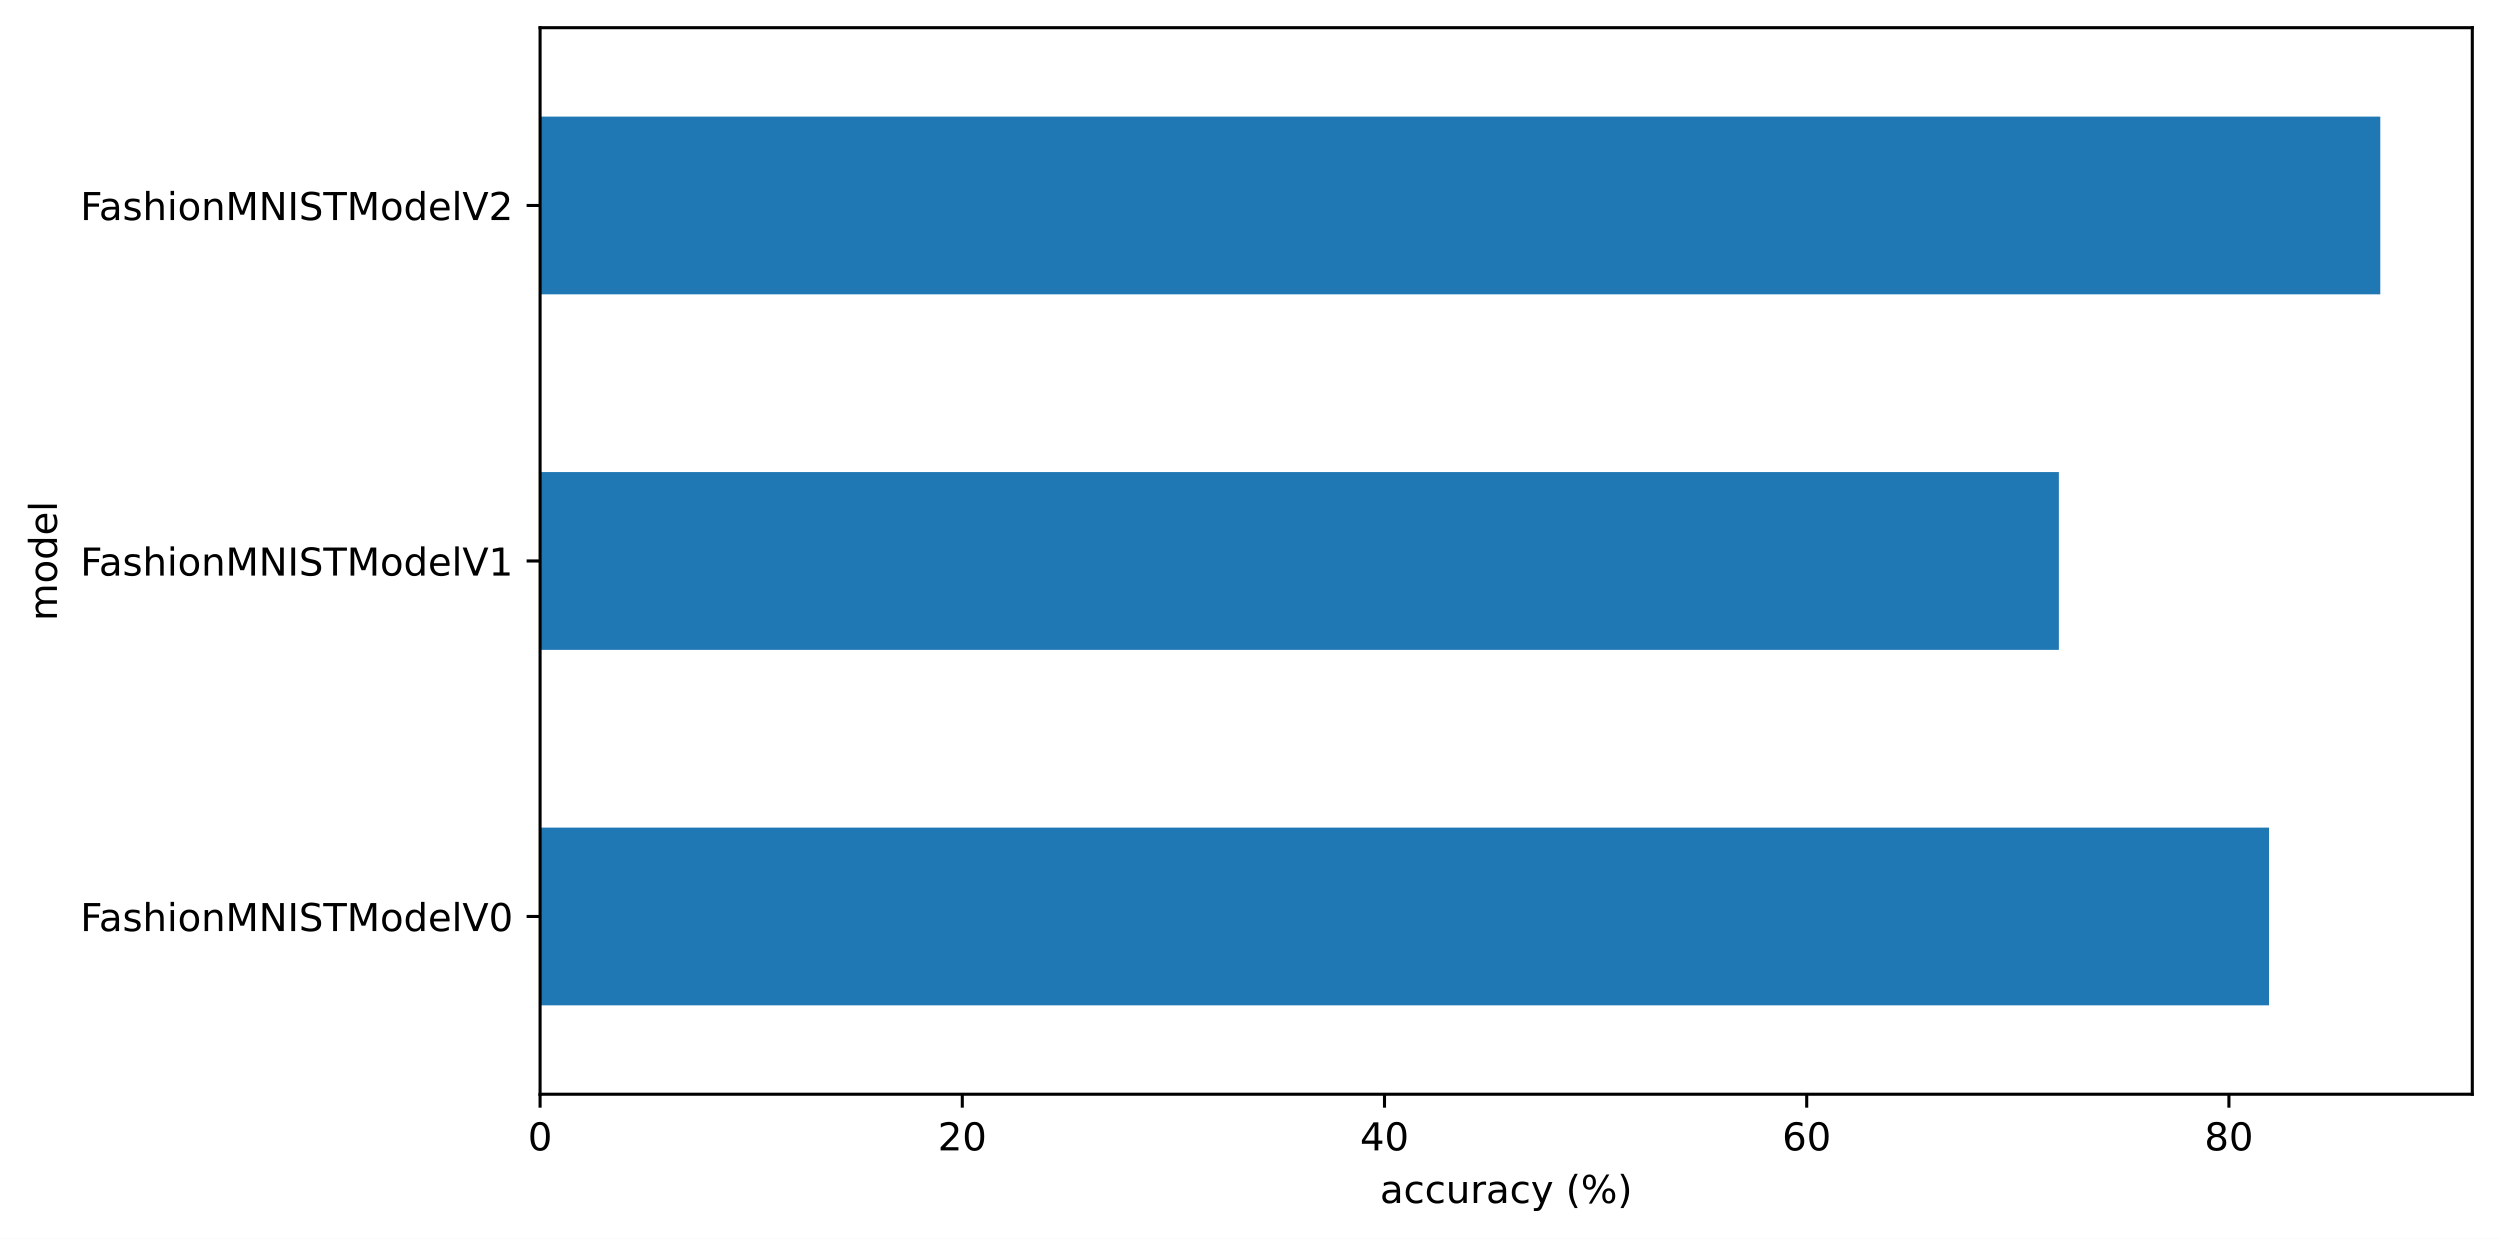
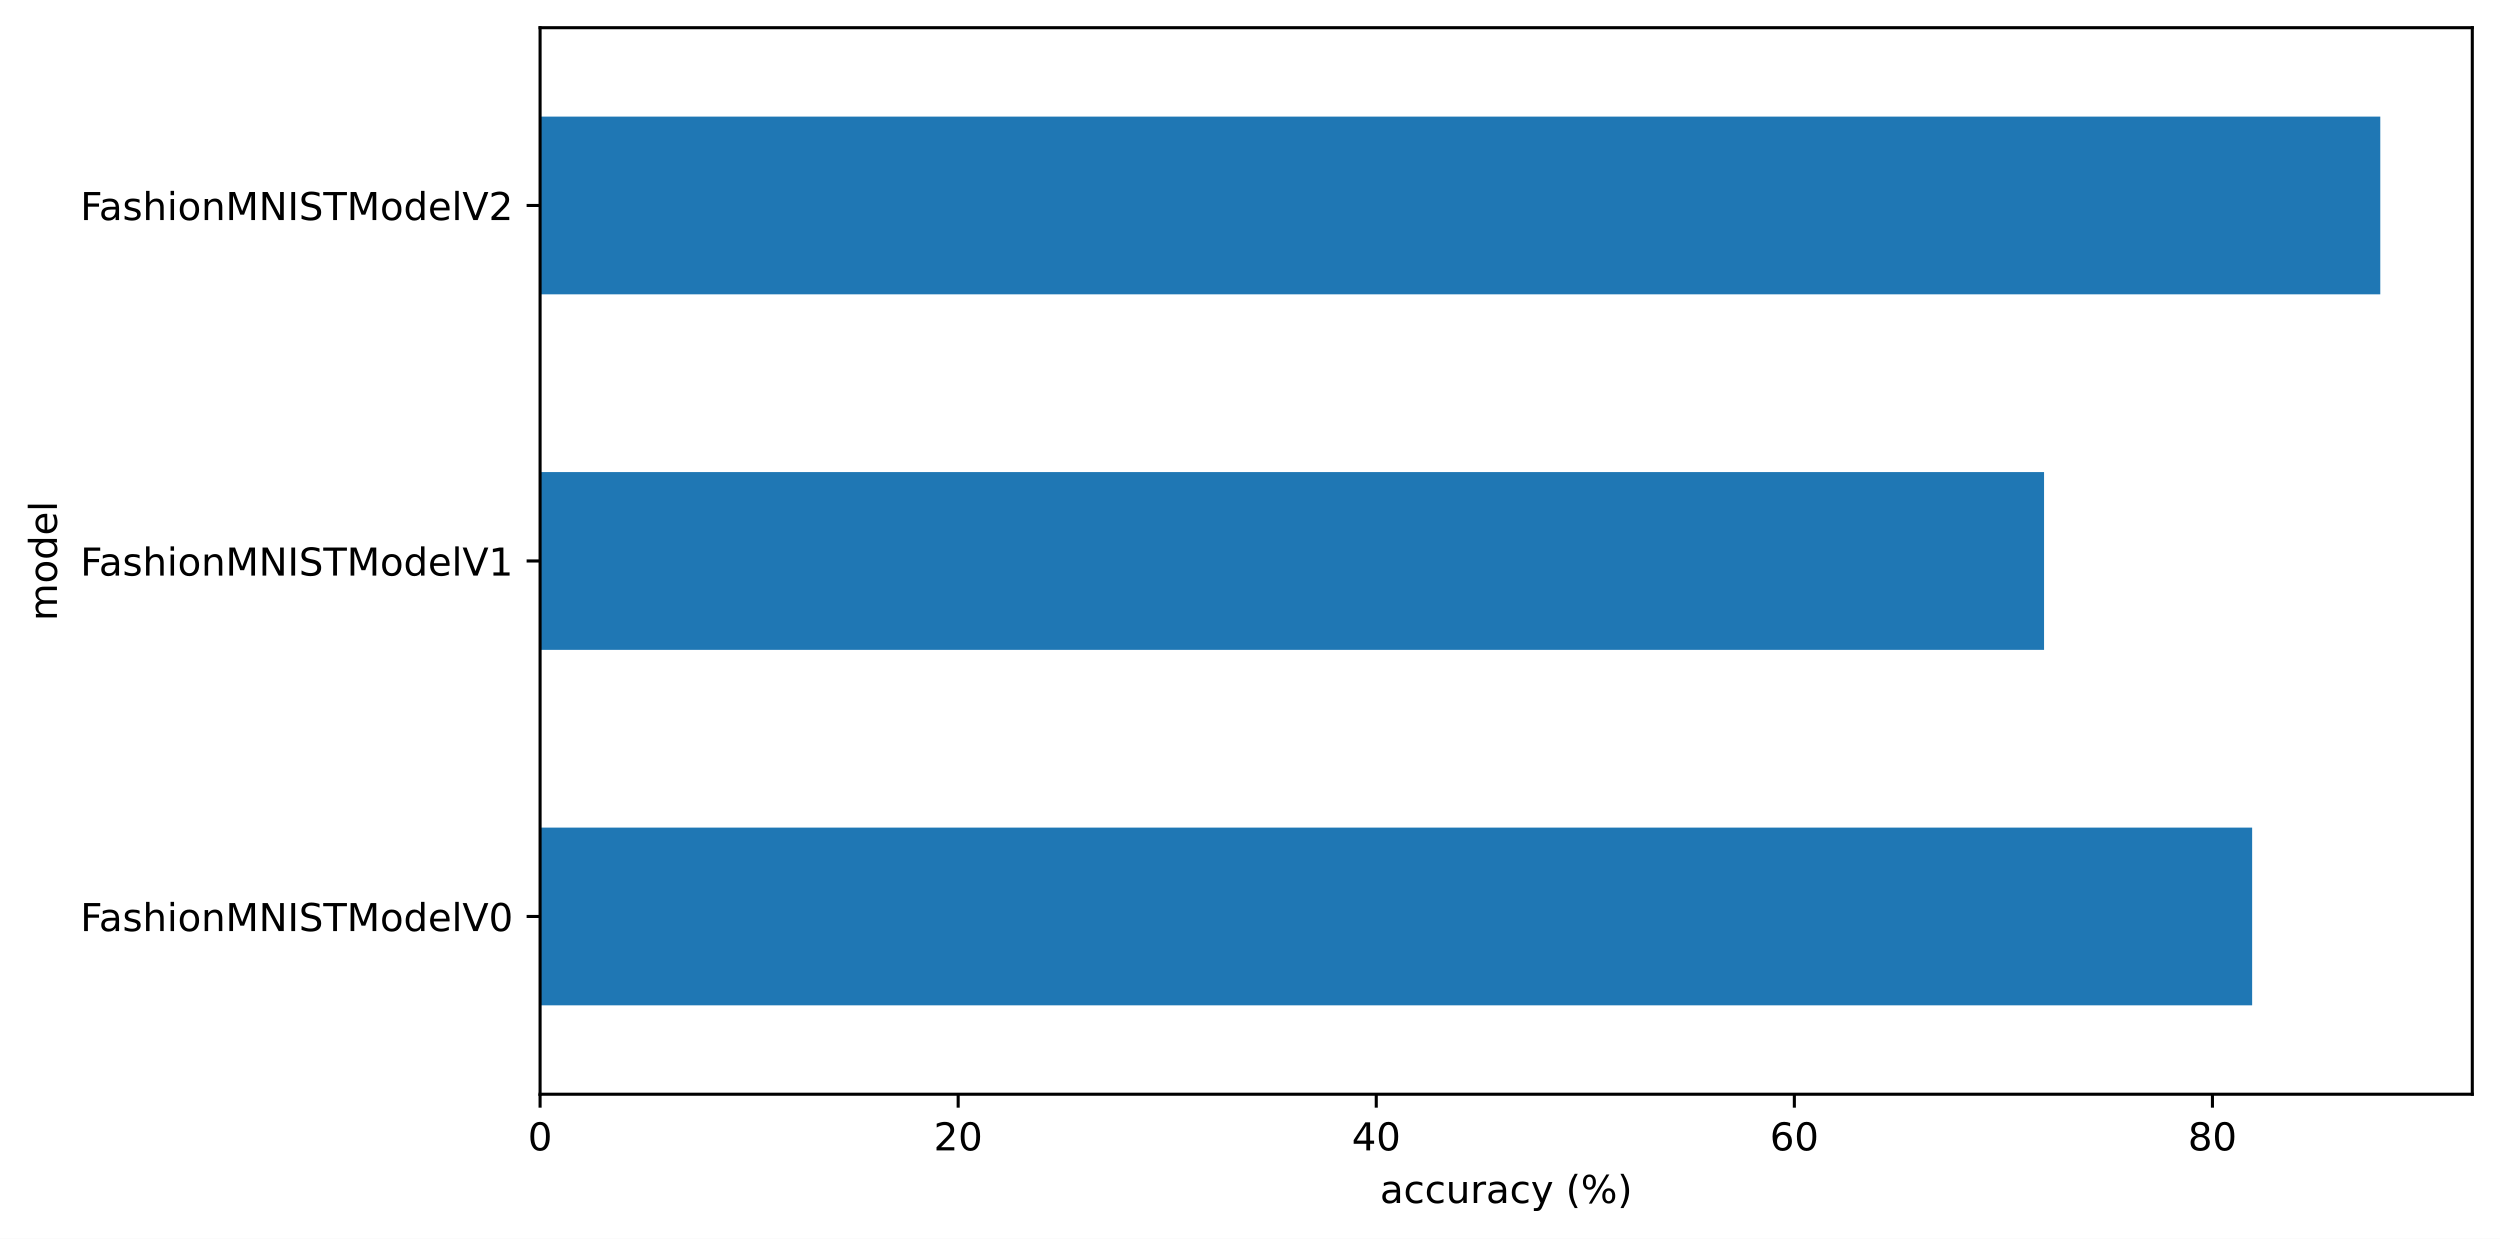
<svg xmlns="http://www.w3.org/2000/svg" xmlns:xlink="http://www.w3.org/1999/xlink" width="649.772pt" height="321.956pt" viewBox="0 0 649.772 321.956" version="1.1">
  <defs>
    <style type="text/css">*{stroke-linejoin: round; stroke-linecap: butt}</style>
  </defs>
  <g id="figure_1">
    <g id="patch_1">
      <path d="M 0 321.956  L 649.772 321.956  L 649.772 0  L 0 0  z " style="fill: #ffffff" />
    </g>
    <g id="axes_1">
      <g id="patch_2">
        <path d="M 140.372 284.4  L 642.572 284.4  L 642.572 7.2  L 140.372 7.2  z " style="fill: #ffffff" />
      </g>
      <g id="patch_3">
-         <path d="M 140.372 261.3  L 589.734 261.3  L 589.734 215.1  L 140.372 215.1  z " clip-path="url(#pdec2941441)" style="fill: #1f77b4" />
+         <path d="M 140.372 261.3  L 585.351 261.3  L 585.351 215.1  L 140.372 215.1  z " clip-path="url(#pa0284b56f4)" style="fill: #1f77b4" />
      </g>
      <g id="patch_4">
-         <path d="M 140.372 168.9  L 535.118 168.9  L 535.118 122.7  L 140.372 122.7  z " clip-path="url(#pdec2941441)" style="fill: #1f77b4" />
+         <path d="M 140.372 168.9  L 531.268 168.9  L 531.268 122.7  L 140.372 122.7  z " clip-path="url(#pa0284b56f4)" style="fill: #1f77b4" />
      </g>
      <g id="patch_5">
-         <path d="M 140.372 76.5  L 618.658 76.5  L 618.658 30.3  L 140.372 30.3  z " clip-path="url(#pdec2941441)" style="fill: #1f77b4" />
+         <path d="M 140.372 76.5  L 618.658 76.5  L 618.658 30.3  L 140.372 30.3  z " clip-path="url(#pa0284b56f4)" style="fill: #1f77b4" />
      </g>
      <g id="matplotlib.axis_1">
        <g id="xtick_1">
          <g id="line2d_1">
            <defs>
-               <path id="ma045b7d281" d="M 0 0  L 0 3.5  " style="stroke: #000000; stroke-width: 0.8" />
-             </defs>
-             <g>
-               <use xlink:href="#ma045b7d281" x="140.372" y="284.4" style="stroke: #000000; stroke-width: 0.8" />
+               <path id="mfee832af76" d="M 0 0  L 0 3.5  " style="stroke: #000000; stroke-width: 0.8" />
+             </defs>
+             <g>
+               <use xlink:href="#mfee832af76" x="140.372" y="284.4" style="stroke: #000000; stroke-width: 0.8" />
            </g>
          </g>
          <g id="text_1">
            <g transform="translate(137.1906 298.9984) scale(0.1 -0.1)">
              <defs>
                <path id="DejaVuSans-30" d="M 2034 4250  Q 1547 4250 1301 3770  Q 1056 3291 1056 2328  Q 1056 1369 1301 889  Q 1547 409 2034 409  Q 2525 409 2770 889  Q 3016 1369 3016 2328  Q 3016 3291 2770 3770  Q 2525 4250 2034 4250  z M 2034 4750  Q 2819 4750 3233 4129  Q 3647 3509 3647 2328  Q 3647 1150 3233 529  Q 2819 -91 2034 -91  Q 1250 -91 836 529  Q 422 1150 422 2328  Q 422 3509 836 4129  Q 1250 4750 2034 4750  z " transform="scale(0.015625)" />
              </defs>
              <use xlink:href="#DejaVuSans-30" />
            </g>
          </g>
        </g>
        <g id="xtick_2">
          <g id="line2d_2">
            <g>
-               <use xlink:href="#ma045b7d281" x="250.108" y="284.4" style="stroke: #000000; stroke-width: 0.8" />
+               <use xlink:href="#mfee832af76" x="249.037" y="284.4" style="stroke: #000000; stroke-width: 0.8" />
            </g>
          </g>
          <g id="text_2">
-             <g transform="translate(243.745 298.9984) scale(0.1 -0.1)">
+             <g transform="translate(242.6747 298.9984) scale(0.1 -0.1)">
              <defs>
                <path id="DejaVuSans-32" d="M 1228 531  L 3431 531  L 3431 0  L 469 0  L 469 531  Q 828 903 1448 1529  Q 2069 2156 2228 2338  Q 2531 2678 2651 2914  Q 2772 3150 2772 3378  Q 2772 3750 2511 3984  Q 2250 4219 1831 4219  Q 1534 4219 1204 4116  Q 875 4013 500 3803  L 500 4441  Q 881 4594 1212 4672  Q 1544 4750 1819 4750  Q 2544 4750 2975 4387  Q 3406 4025 3406 3419  Q 3406 3131 3298 2873  Q 3191 2616 2906 2266  Q 2828 2175 2409 1742  Q 1991 1309 1228 531  z " transform="scale(0.015625)" />
              </defs>
              <use xlink:href="#DejaVuSans-32" />
              <use xlink:href="#DejaVuSans-30" x="63.623" />
            </g>
          </g>
        </g>
        <g id="xtick_3">
          <g id="line2d_3">
            <g>
-               <use xlink:href="#ma045b7d281" x="359.843" y="284.4" style="stroke: #000000; stroke-width: 0.8" />
+               <use xlink:href="#mfee832af76" x="357.702" y="284.4" style="stroke: #000000; stroke-width: 0.8" />
            </g>
          </g>
          <g id="text_3">
-             <g transform="translate(353.4807 298.9984) scale(0.1 -0.1)">
+             <g transform="translate(351.34 298.9984) scale(0.1 -0.1)">
              <defs>
                <path id="DejaVuSans-34" d="M 2419 4116  L 825 1625  L 2419 1625  L 2419 4116  z M 2253 4666  L 3047 4666  L 3047 1625  L 3713 1625  L 3713 1100  L 3047 1100  L 3047 0  L 2419 0  L 2419 1100  L 313 1100  L 313 1709  L 2253 4666  z " transform="scale(0.015625)" />
              </defs>
              <use xlink:href="#DejaVuSans-34" />
              <use xlink:href="#DejaVuSans-30" x="63.623" />
            </g>
          </g>
        </g>
        <g id="xtick_4">
          <g id="line2d_4">
            <g>
-               <use xlink:href="#ma045b7d281" x="469.579" y="284.4" style="stroke: #000000; stroke-width: 0.8" />
+               <use xlink:href="#mfee832af76" x="466.368" y="284.4" style="stroke: #000000; stroke-width: 0.8" />
            </g>
          </g>
          <g id="text_4">
-             <g transform="translate(463.2163 298.9984) scale(0.1 -0.1)">
+             <g transform="translate(460.0053 298.9984) scale(0.1 -0.1)">
              <defs>
                <path id="DejaVuSans-36" d="M 2113 2584  Q 1688 2584 1439 2293  Q 1191 2003 1191 1497  Q 1191 994 1439 701  Q 1688 409 2113 409  Q 2538 409 2786 701  Q 3034 994 3034 1497  Q 3034 2003 2786 2293  Q 2538 2584 2113 2584  z M 3366 4563  L 3366 3988  Q 3128 4100 2886 4159  Q 2644 4219 2406 4219  Q 1781 4219 1451 3797  Q 1122 3375 1075 2522  Q 1259 2794 1537 2939  Q 1816 3084 2150 3084  Q 2853 3084 3261 2657  Q 3669 2231 3669 1497  Q 3669 778 3244 343  Q 2819 -91 2113 -91  Q 1303 -91 875 529  Q 447 1150 447 2328  Q 447 3434 972 4092  Q 1497 4750 2381 4750  Q 2619 4750 2861 4703  Q 3103 4656 3366 4563  z " transform="scale(0.015625)" />
              </defs>
              <use xlink:href="#DejaVuSans-36" />
              <use xlink:href="#DejaVuSans-30" x="63.623" />
            </g>
          </g>
        </g>
        <g id="xtick_5">
          <g id="line2d_5">
            <g>
-               <use xlink:href="#ma045b7d281" x="579.314" y="284.4" style="stroke: #000000; stroke-width: 0.8" />
+               <use xlink:href="#mfee832af76" x="575.033" y="284.4" style="stroke: #000000; stroke-width: 0.8" />
            </g>
          </g>
          <g id="text_5">
-             <g transform="translate(572.952 298.9984) scale(0.1 -0.1)">
+             <g transform="translate(568.6706 298.9984) scale(0.1 -0.1)">
              <defs>
                <path id="DejaVuSans-38" d="M 2034 2216  Q 1584 2216 1326 1975  Q 1069 1734 1069 1313  Q 1069 891 1326 650  Q 1584 409 2034 409  Q 2484 409 2743 651  Q 3003 894 3003 1313  Q 3003 1734 2745 1975  Q 2488 2216 2034 2216  z M 1403 2484  Q 997 2584 770 2862  Q 544 3141 544 3541  Q 544 4100 942 4425  Q 1341 4750 2034 4750  Q 2731 4750 3128 4425  Q 3525 4100 3525 3541  Q 3525 3141 3298 2862  Q 3072 2584 2669 2484  Q 3125 2378 3379 2068  Q 3634 1759 3634 1313  Q 3634 634 3220 271  Q 2806 -91 2034 -91  Q 1263 -91 848 271  Q 434 634 434 1313  Q 434 1759 690 2068  Q 947 2378 1403 2484  z M 1172 3481  Q 1172 3119 1398 2916  Q 1625 2713 2034 2713  Q 2441 2713 2670 2916  Q 2900 3119 2900 3481  Q 2900 3844 2670 4047  Q 2441 4250 2034 4250  Q 1625 4250 1398 4047  Q 1172 3844 1172 3481  z " transform="scale(0.015625)" />
              </defs>
              <use xlink:href="#DejaVuSans-38" />
              <use xlink:href="#DejaVuSans-30" x="63.623" />
            </g>
          </g>
        </g>
        <g id="text_6">
          <g transform="translate(358.6711 312.6766) scale(0.1 -0.1)">
            <defs>
              <path id="DejaVuSans-61" d="M 2194 1759  Q 1497 1759 1228 1600  Q 959 1441 959 1056  Q 959 750 1161 570  Q 1363 391 1709 391  Q 2188 391 2477 730  Q 2766 1069 2766 1631  L 2766 1759  L 2194 1759  z M 3341 1997  L 3341 0  L 2766 0  L 2766 531  Q 2569 213 2275 61  Q 1981 -91 1556 -91  Q 1019 -91 701 211  Q 384 513 384 1019  Q 384 1609 779 1909  Q 1175 2209 1959 2209  L 2766 2209  L 2766 2266  Q 2766 2663 2505 2880  Q 2244 3097 1772 3097  Q 1472 3097 1187 3025  Q 903 2953 641 2809  L 641 3341  Q 956 3463 1253 3523  Q 1550 3584 1831 3584  Q 2591 3584 2966 3190  Q 3341 2797 3341 1997  z " transform="scale(0.015625)" />
              <path id="DejaVuSans-63" d="M 3122 3366  L 3122 2828  Q 2878 2963 2633 3030  Q 2388 3097 2138 3097  Q 1578 3097 1268 2742  Q 959 2388 959 1747  Q 959 1106 1268 751  Q 1578 397 2138 397  Q 2388 397 2633 464  Q 2878 531 3122 666  L 3122 134  Q 2881 22 2623 -34  Q 2366 -91 2075 -91  Q 1284 -91 818 406  Q 353 903 353 1747  Q 353 2603 823 3093  Q 1294 3584 2113 3584  Q 2378 3584 2631 3529  Q 2884 3475 3122 3366  z " transform="scale(0.015625)" />
              <path id="DejaVuSans-75" d="M 544 1381  L 544 3500  L 1119 3500  L 1119 1403  Q 1119 906 1312 657  Q 1506 409 1894 409  Q 2359 409 2629 706  Q 2900 1003 2900 1516  L 2900 3500  L 3475 3500  L 3475 0  L 2900 0  L 2900 538  Q 2691 219 2414 64  Q 2138 -91 1772 -91  Q 1169 -91 856 284  Q 544 659 544 1381  z M 1991 3584  L 1991 3584  z " transform="scale(0.015625)" />
              <path id="DejaVuSans-72" d="M 2631 2963  Q 2534 3019 2420 3045  Q 2306 3072 2169 3072  Q 1681 3072 1420 2755  Q 1159 2438 1159 1844  L 1159 0  L 581 0  L 581 3500  L 1159 3500  L 1159 2956  Q 1341 3275 1631 3429  Q 1922 3584 2338 3584  Q 2397 3584 2469 3576  Q 2541 3569 2628 3553  L 2631 2963  z " transform="scale(0.015625)" />
              <path id="DejaVuSans-79" d="M 2059 -325  Q 1816 -950 1584 -1140  Q 1353 -1331 966 -1331  L 506 -1331  L 506 -850  L 844 -850  Q 1081 -850 1212 -737  Q 1344 -625 1503 -206  L 1606 56  L 191 3500  L 800 3500  L 1894 763  L 2988 3500  L 3597 3500  L 2059 -325  z " transform="scale(0.015625)" />
              <path id="DejaVuSans-20" transform="scale(0.015625)" />
              <path id="DejaVuSans-28" d="M 1984 4856  Q 1566 4138 1362 3434  Q 1159 2731 1159 2009  Q 1159 1288 1364 580  Q 1569 -128 1984 -844  L 1484 -844  Q 1016 -109 783 600  Q 550 1309 550 2009  Q 550 2706 781 3412  Q 1013 4119 1484 4856  L 1984 4856  z " transform="scale(0.015625)" />
              <path id="DejaVuSans-25" d="M 4653 2053  Q 4381 2053 4226 1822  Q 4072 1591 4072 1178  Q 4072 772 4226 539  Q 4381 306 4653 306  Q 4919 306 5073 539  Q 5228 772 5228 1178  Q 5228 1588 5073 1820  Q 4919 2053 4653 2053  z M 4653 2450  Q 5147 2450 5437 2106  Q 5728 1763 5728 1178  Q 5728 594 5436 251  Q 5144 -91 4653 -91  Q 4153 -91 3862 251  Q 3572 594 3572 1178  Q 3572 1766 3864 2108  Q 4156 2450 4653 2450  z M 1428 4353  Q 1159 4353 1004 4120  Q 850 3888 850 3481  Q 850 3069 1003 2837  Q 1156 2606 1428 2606  Q 1700 2606 1854 2837  Q 2009 3069 2009 3481  Q 2009 3884 1853 4118  Q 1697 4353 1428 4353  z M 4250 4750  L 4750 4750  L 1831 -91  L 1331 -91  L 4250 4750  z M 1428 4750  Q 1922 4750 2215 4408  Q 2509 4066 2509 3481  Q 2509 2891 2217 2550  Q 1925 2209 1428 2209  Q 931 2209 642 2551  Q 353 2894 353 3481  Q 353 4063 643 4406  Q 934 4750 1428 4750  z " transform="scale(0.015625)" />
              <path id="DejaVuSans-29" d="M 513 4856  L 1013 4856  Q 1481 4119 1714 3412  Q 1947 2706 1947 2009  Q 1947 1309 1714 600  Q 1481 -109 1013 -844  L 513 -844  Q 928 -128 1133 580  Q 1338 1288 1338 2009  Q 1338 2731 1133 3434  Q 928 4138 513 4856  z " transform="scale(0.015625)" />
            </defs>
            <use xlink:href="#DejaVuSans-61" />
            <use xlink:href="#DejaVuSans-63" x="61.279" />
            <use xlink:href="#DejaVuSans-63" x="116.26" />
            <use xlink:href="#DejaVuSans-75" x="171.24" />
            <use xlink:href="#DejaVuSans-72" x="234.619" />
            <use xlink:href="#DejaVuSans-61" x="275.732" />
            <use xlink:href="#DejaVuSans-63" x="337.012" />
            <use xlink:href="#DejaVuSans-79" x="391.992" />
            <use xlink:href="#DejaVuSans-20" x="451.172" />
            <use xlink:href="#DejaVuSans-28" x="482.959" />
            <use xlink:href="#DejaVuSans-25" x="521.973" />
            <use xlink:href="#DejaVuSans-29" x="616.992" />
          </g>
        </g>
      </g>
      <g id="matplotlib.axis_2">
        <g id="ytick_1">
          <g id="line2d_6">
            <defs>
-               <path id="m7b1cd8514a" d="M 0 0  L -3.5 0  " style="stroke: #000000; stroke-width: 0.8" />
-             </defs>
-             <g>
-               <use xlink:href="#m7b1cd8514a" x="140.372" y="238.2" style="stroke: #000000; stroke-width: 0.8" />
+               <path id="m36b16806f4" d="M 0 0  L -3.5 0  " style="stroke: #000000; stroke-width: 0.8" />
+             </defs>
+             <g>
+               <use xlink:href="#m36b16806f4" x="140.372" y="238.2" style="stroke: #000000; stroke-width: 0.8" />
            </g>
          </g>
          <g id="text_7">
            <g transform="translate(20.87813 241.9992) scale(0.1 -0.1)">
              <defs>
                <path id="DejaVuSans-46" d="M 628 4666  L 3309 4666  L 3309 4134  L 1259 4134  L 1259 2759  L 3109 2759  L 3109 2228  L 1259 2228  L 1259 0  L 628 0  L 628 4666  z " transform="scale(0.015625)" />
                <path id="DejaVuSans-73" d="M 2834 3397  L 2834 2853  Q 2591 2978 2328 3040  Q 2066 3103 1784 3103  Q 1356 3103 1142 2972  Q 928 2841 928 2578  Q 928 2378 1081 2264  Q 1234 2150 1697 2047  L 1894 2003  Q 2506 1872 2764 1633  Q 3022 1394 3022 966  Q 3022 478 2636 193  Q 2250 -91 1575 -91  Q 1294 -91 989 -36  Q 684 19 347 128  L 347 722  Q 666 556 975 473  Q 1284 391 1588 391  Q 1994 391 2212 530  Q 2431 669 2431 922  Q 2431 1156 2273 1281  Q 2116 1406 1581 1522  L 1381 1569  Q 847 1681 609 1914  Q 372 2147 372 2553  Q 372 3047 722 3315  Q 1072 3584 1716 3584  Q 2034 3584 2315 3537  Q 2597 3491 2834 3397  z " transform="scale(0.015625)" />
                <path id="DejaVuSans-68" d="M 3513 2113  L 3513 0  L 2938 0  L 2938 2094  Q 2938 2591 2744 2837  Q 2550 3084 2163 3084  Q 1697 3084 1428 2787  Q 1159 2491 1159 1978  L 1159 0  L 581 0  L 581 4863  L 1159 4863  L 1159 2956  Q 1366 3272 1645 3428  Q 1925 3584 2291 3584  Q 2894 3584 3203 3211  Q 3513 2838 3513 2113  z " transform="scale(0.015625)" />
                <path id="DejaVuSans-69" d="M 603 3500  L 1178 3500  L 1178 0  L 603 0  L 603 3500  z M 603 4863  L 1178 4863  L 1178 4134  L 603 4134  L 603 4863  z " transform="scale(0.015625)" />
                <path id="DejaVuSans-6f" d="M 1959 3097  Q 1497 3097 1228 2736  Q 959 2375 959 1747  Q 959 1119 1226 758  Q 1494 397 1959 397  Q 2419 397 2687 759  Q 2956 1122 2956 1747  Q 2956 2369 2687 2733  Q 2419 3097 1959 3097  z M 1959 3584  Q 2709 3584 3137 3096  Q 3566 2609 3566 1747  Q 3566 888 3137 398  Q 2709 -91 1959 -91  Q 1206 -91 779 398  Q 353 888 353 1747  Q 353 2609 779 3096  Q 1206 3584 1959 3584  z " transform="scale(0.015625)" />
                <path id="DejaVuSans-6e" d="M 3513 2113  L 3513 0  L 2938 0  L 2938 2094  Q 2938 2591 2744 2837  Q 2550 3084 2163 3084  Q 1697 3084 1428 2787  Q 1159 2491 1159 1978  L 1159 0  L 581 0  L 581 3500  L 1159 3500  L 1159 2956  Q 1366 3272 1645 3428  Q 1925 3584 2291 3584  Q 2894 3584 3203 3211  Q 3513 2838 3513 2113  z " transform="scale(0.015625)" />
                <path id="DejaVuSans-4d" d="M 628 4666  L 1569 4666  L 2759 1491  L 3956 4666  L 4897 4666  L 4897 0  L 4281 0  L 4281 4097  L 3078 897  L 2444 897  L 1241 4097  L 1241 0  L 628 0  L 628 4666  z " transform="scale(0.015625)" />
                <path id="DejaVuSans-4e" d="M 628 4666  L 1478 4666  L 3547 763  L 3547 4666  L 4159 4666  L 4159 0  L 3309 0  L 1241 3903  L 1241 0  L 628 0  L 628 4666  z " transform="scale(0.015625)" />
                <path id="DejaVuSans-49" d="M 628 4666  L 1259 4666  L 1259 0  L 628 0  L 628 4666  z " transform="scale(0.015625)" />
                <path id="DejaVuSans-53" d="M 3425 4513  L 3425 3897  Q 3066 4069 2747 4153  Q 2428 4238 2131 4238  Q 1616 4238 1336 4038  Q 1056 3838 1056 3469  Q 1056 3159 1242 3001  Q 1428 2844 1947 2747  L 2328 2669  Q 3034 2534 3370 2195  Q 3706 1856 3706 1288  Q 3706 609 3251 259  Q 2797 -91 1919 -91  Q 1588 -91 1214 -16  Q 841 59 441 206  L 441 856  Q 825 641 1194 531  Q 1563 422 1919 422  Q 2459 422 2753 634  Q 3047 847 3047 1241  Q 3047 1584 2836 1778  Q 2625 1972 2144 2069  L 1759 2144  Q 1053 2284 737 2584  Q 422 2884 422 3419  Q 422 4038 858 4394  Q 1294 4750 2059 4750  Q 2388 4750 2728 4690  Q 3069 4631 3425 4513  z " transform="scale(0.015625)" />
                <path id="DejaVuSans-54" d="M -19 4666  L 3928 4666  L 3928 4134  L 2272 4134  L 2272 0  L 1638 0  L 1638 4134  L -19 4134  L -19 4666  z " transform="scale(0.015625)" />
                <path id="DejaVuSans-64" d="M 2906 2969  L 2906 4863  L 3481 4863  L 3481 0  L 2906 0  L 2906 525  Q 2725 213 2448 61  Q 2172 -91 1784 -91  Q 1150 -91 751 415  Q 353 922 353 1747  Q 353 2572 751 3078  Q 1150 3584 1784 3584  Q 2172 3584 2448 3432  Q 2725 3281 2906 2969  z M 947 1747  Q 947 1113 1208 752  Q 1469 391 1925 391  Q 2381 391 2643 752  Q 2906 1113 2906 1747  Q 2906 2381 2643 2742  Q 2381 3103 1925 3103  Q 1469 3103 1208 2742  Q 947 2381 947 1747  z " transform="scale(0.015625)" />
                <path id="DejaVuSans-65" d="M 3597 1894  L 3597 1613  L 953 1613  Q 991 1019 1311 708  Q 1631 397 2203 397  Q 2534 397 2845 478  Q 3156 559 3463 722  L 3463 178  Q 3153 47 2828 -22  Q 2503 -91 2169 -91  Q 1331 -91 842 396  Q 353 884 353 1716  Q 353 2575 817 3079  Q 1281 3584 2069 3584  Q 2775 3584 3186 3129  Q 3597 2675 3597 1894  z M 3022 2063  Q 3016 2534 2758 2815  Q 2500 3097 2075 3097  Q 1594 3097 1305 2825  Q 1016 2553 972 2059  L 3022 2063  z " transform="scale(0.015625)" />
                <path id="DejaVuSans-6c" d="M 603 4863  L 1178 4863  L 1178 0  L 603 0  L 603 4863  z " transform="scale(0.015625)" />
                <path id="DejaVuSans-56" d="M 1831 0  L 50 4666  L 709 4666  L 2188 738  L 3669 4666  L 4325 4666  L 2547 0  L 1831 0  z " transform="scale(0.015625)" />
              </defs>
              <use xlink:href="#DejaVuSans-46" />
              <use xlink:href="#DejaVuSans-61" x="48.395" />
              <use xlink:href="#DejaVuSans-73" x="109.674" />
              <use xlink:href="#DejaVuSans-68" x="161.773" />
              <use xlink:href="#DejaVuSans-69" x="225.152" />
              <use xlink:href="#DejaVuSans-6f" x="252.936" />
              <use xlink:href="#DejaVuSans-6e" x="314.117" />
              <use xlink:href="#DejaVuSans-4d" x="377.496" />
              <use xlink:href="#DejaVuSans-4e" x="463.775" />
              <use xlink:href="#DejaVuSans-49" x="538.58" />
              <use xlink:href="#DejaVuSans-53" x="568.072" />
              <use xlink:href="#DejaVuSans-54" x="631.549" />
              <use xlink:href="#DejaVuSans-4d" x="692.633" />
              <use xlink:href="#DejaVuSans-6f" x="778.912" />
              <use xlink:href="#DejaVuSans-64" x="840.094" />
              <use xlink:href="#DejaVuSans-65" x="903.57" />
              <use xlink:href="#DejaVuSans-6c" x="965.094" />
              <use xlink:href="#DejaVuSans-56" x="992.877" />
              <use xlink:href="#DejaVuSans-30" x="1061.285" />
            </g>
          </g>
        </g>
        <g id="ytick_2">
          <g id="line2d_7">
            <g>
-               <use xlink:href="#m7b1cd8514a" x="140.372" y="145.8" style="stroke: #000000; stroke-width: 0.8" />
+               <use xlink:href="#m36b16806f4" x="140.372" y="145.8" style="stroke: #000000; stroke-width: 0.8" />
            </g>
          </g>
          <g id="text_8">
            <g transform="translate(20.87813 149.5992) scale(0.1 -0.1)">
              <defs>
                <path id="DejaVuSans-31" d="M 794 531  L 1825 531  L 1825 4091  L 703 3866  L 703 4441  L 1819 4666  L 2450 4666  L 2450 531  L 3481 531  L 3481 0  L 794 0  L 794 531  z " transform="scale(0.015625)" />
              </defs>
              <use xlink:href="#DejaVuSans-46" />
              <use xlink:href="#DejaVuSans-61" x="48.395" />
              <use xlink:href="#DejaVuSans-73" x="109.674" />
              <use xlink:href="#DejaVuSans-68" x="161.773" />
              <use xlink:href="#DejaVuSans-69" x="225.152" />
              <use xlink:href="#DejaVuSans-6f" x="252.936" />
              <use xlink:href="#DejaVuSans-6e" x="314.117" />
              <use xlink:href="#DejaVuSans-4d" x="377.496" />
              <use xlink:href="#DejaVuSans-4e" x="463.775" />
              <use xlink:href="#DejaVuSans-49" x="538.58" />
              <use xlink:href="#DejaVuSans-53" x="568.072" />
              <use xlink:href="#DejaVuSans-54" x="631.549" />
              <use xlink:href="#DejaVuSans-4d" x="692.633" />
              <use xlink:href="#DejaVuSans-6f" x="778.912" />
              <use xlink:href="#DejaVuSans-64" x="840.094" />
              <use xlink:href="#DejaVuSans-65" x="903.57" />
              <use xlink:href="#DejaVuSans-6c" x="965.094" />
              <use xlink:href="#DejaVuSans-56" x="992.877" />
              <use xlink:href="#DejaVuSans-31" x="1061.285" />
            </g>
          </g>
        </g>
        <g id="ytick_3">
          <g id="line2d_8">
            <g>
-               <use xlink:href="#m7b1cd8514a" x="140.372" y="53.4" style="stroke: #000000; stroke-width: 0.8" />
+               <use xlink:href="#m36b16806f4" x="140.372" y="53.4" style="stroke: #000000; stroke-width: 0.8" />
            </g>
          </g>
          <g id="text_9">
            <g transform="translate(20.87813 57.19922) scale(0.1 -0.1)">
              <use xlink:href="#DejaVuSans-46" />
              <use xlink:href="#DejaVuSans-61" x="48.395" />
              <use xlink:href="#DejaVuSans-73" x="109.674" />
              <use xlink:href="#DejaVuSans-68" x="161.773" />
              <use xlink:href="#DejaVuSans-69" x="225.152" />
              <use xlink:href="#DejaVuSans-6f" x="252.936" />
              <use xlink:href="#DejaVuSans-6e" x="314.117" />
              <use xlink:href="#DejaVuSans-4d" x="377.496" />
              <use xlink:href="#DejaVuSans-4e" x="463.775" />
              <use xlink:href="#DejaVuSans-49" x="538.58" />
              <use xlink:href="#DejaVuSans-53" x="568.072" />
              <use xlink:href="#DejaVuSans-54" x="631.549" />
              <use xlink:href="#DejaVuSans-4d" x="692.633" />
              <use xlink:href="#DejaVuSans-6f" x="778.912" />
              <use xlink:href="#DejaVuSans-64" x="840.094" />
              <use xlink:href="#DejaVuSans-65" x="903.57" />
              <use xlink:href="#DejaVuSans-6c" x="965.094" />
              <use xlink:href="#DejaVuSans-56" x="992.877" />
              <use xlink:href="#DejaVuSans-32" x="1061.285" />
            </g>
          </g>
        </g>
        <g id="text_10">
          <g transform="translate(14.79844 161.3695) rotate(-90) scale(0.1 -0.1)">
            <defs>
              <path id="DejaVuSans-6d" d="M 3328 2828  Q 3544 3216 3844 3400  Q 4144 3584 4550 3584  Q 5097 3584 5394 3201  Q 5691 2819 5691 2113  L 5691 0  L 5113 0  L 5113 2094  Q 5113 2597 4934 2840  Q 4756 3084 4391 3084  Q 3944 3084 3684 2787  Q 3425 2491 3425 1978  L 3425 0  L 2847 0  L 2847 2094  Q 2847 2600 2669 2842  Q 2491 3084 2119 3084  Q 1678 3084 1418 2786  Q 1159 2488 1159 1978  L 1159 0  L 581 0  L 581 3500  L 1159 3500  L 1159 2956  Q 1356 3278 1631 3431  Q 1906 3584 2284 3584  Q 2666 3584 2933 3390  Q 3200 3197 3328 2828  z " transform="scale(0.015625)" />
            </defs>
            <use xlink:href="#DejaVuSans-6d" />
            <use xlink:href="#DejaVuSans-6f" x="97.412" />
            <use xlink:href="#DejaVuSans-64" x="158.594" />
            <use xlink:href="#DejaVuSans-65" x="222.07" />
            <use xlink:href="#DejaVuSans-6c" x="283.594" />
          </g>
        </g>
      </g>
      <g id="patch_6">
        <path d="M 140.372 284.4  L 140.372 7.2  " style="fill: none; stroke: #000000; stroke-width: 0.8; stroke-linejoin: miter; stroke-linecap: square" />
      </g>
      <g id="patch_7">
        <path d="M 642.572 284.4  L 642.572 7.2  " style="fill: none; stroke: #000000; stroke-width: 0.8; stroke-linejoin: miter; stroke-linecap: square" />
      </g>
      <g id="patch_8">
        <path d="M 140.372 284.4  L 642.572 284.4  " style="fill: none; stroke: #000000; stroke-width: 0.8; stroke-linejoin: miter; stroke-linecap: square" />
      </g>
      <g id="patch_9">
        <path d="M 140.372 7.2  L 642.572 7.2  " style="fill: none; stroke: #000000; stroke-width: 0.8; stroke-linejoin: miter; stroke-linecap: square" />
      </g>
    </g>
  </g>
  <defs>
-     <clipPath id="pdec2941441">
+     <clipPath id="pa0284b56f4">
      <rect x="140.372" y="7.2" width="502.2" height="277.2" />
    </clipPath>
  </defs>
</svg>
